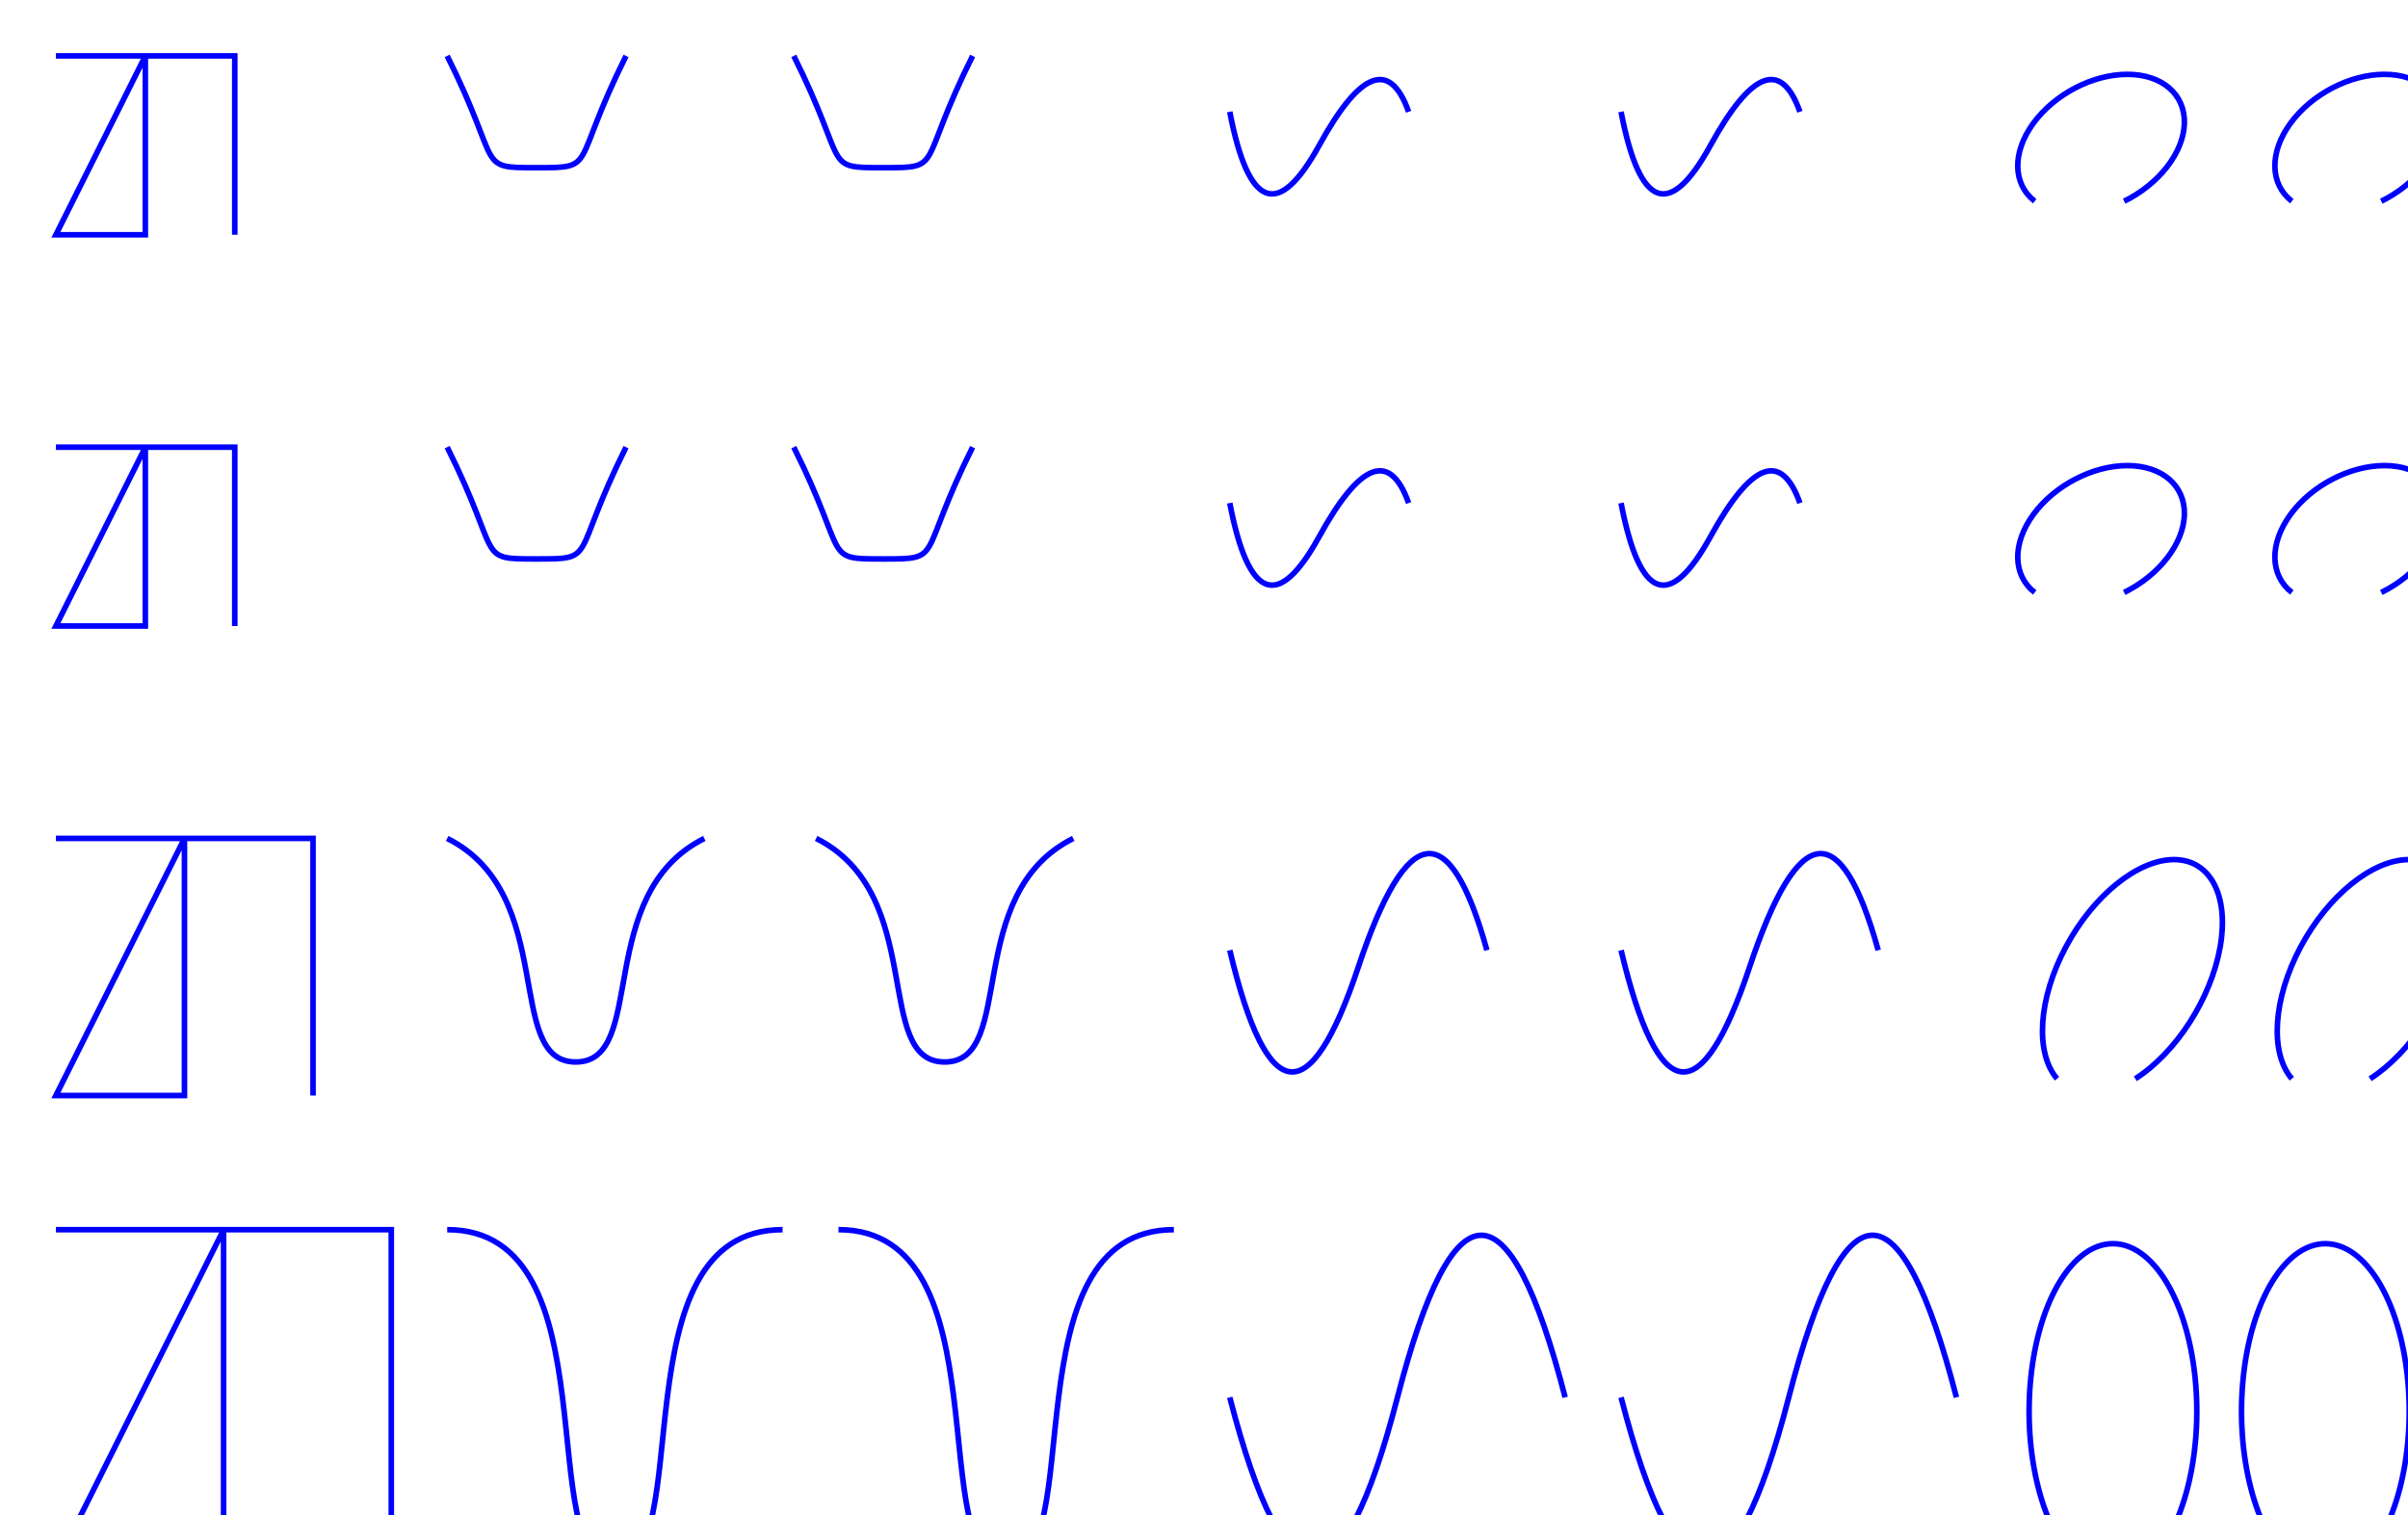
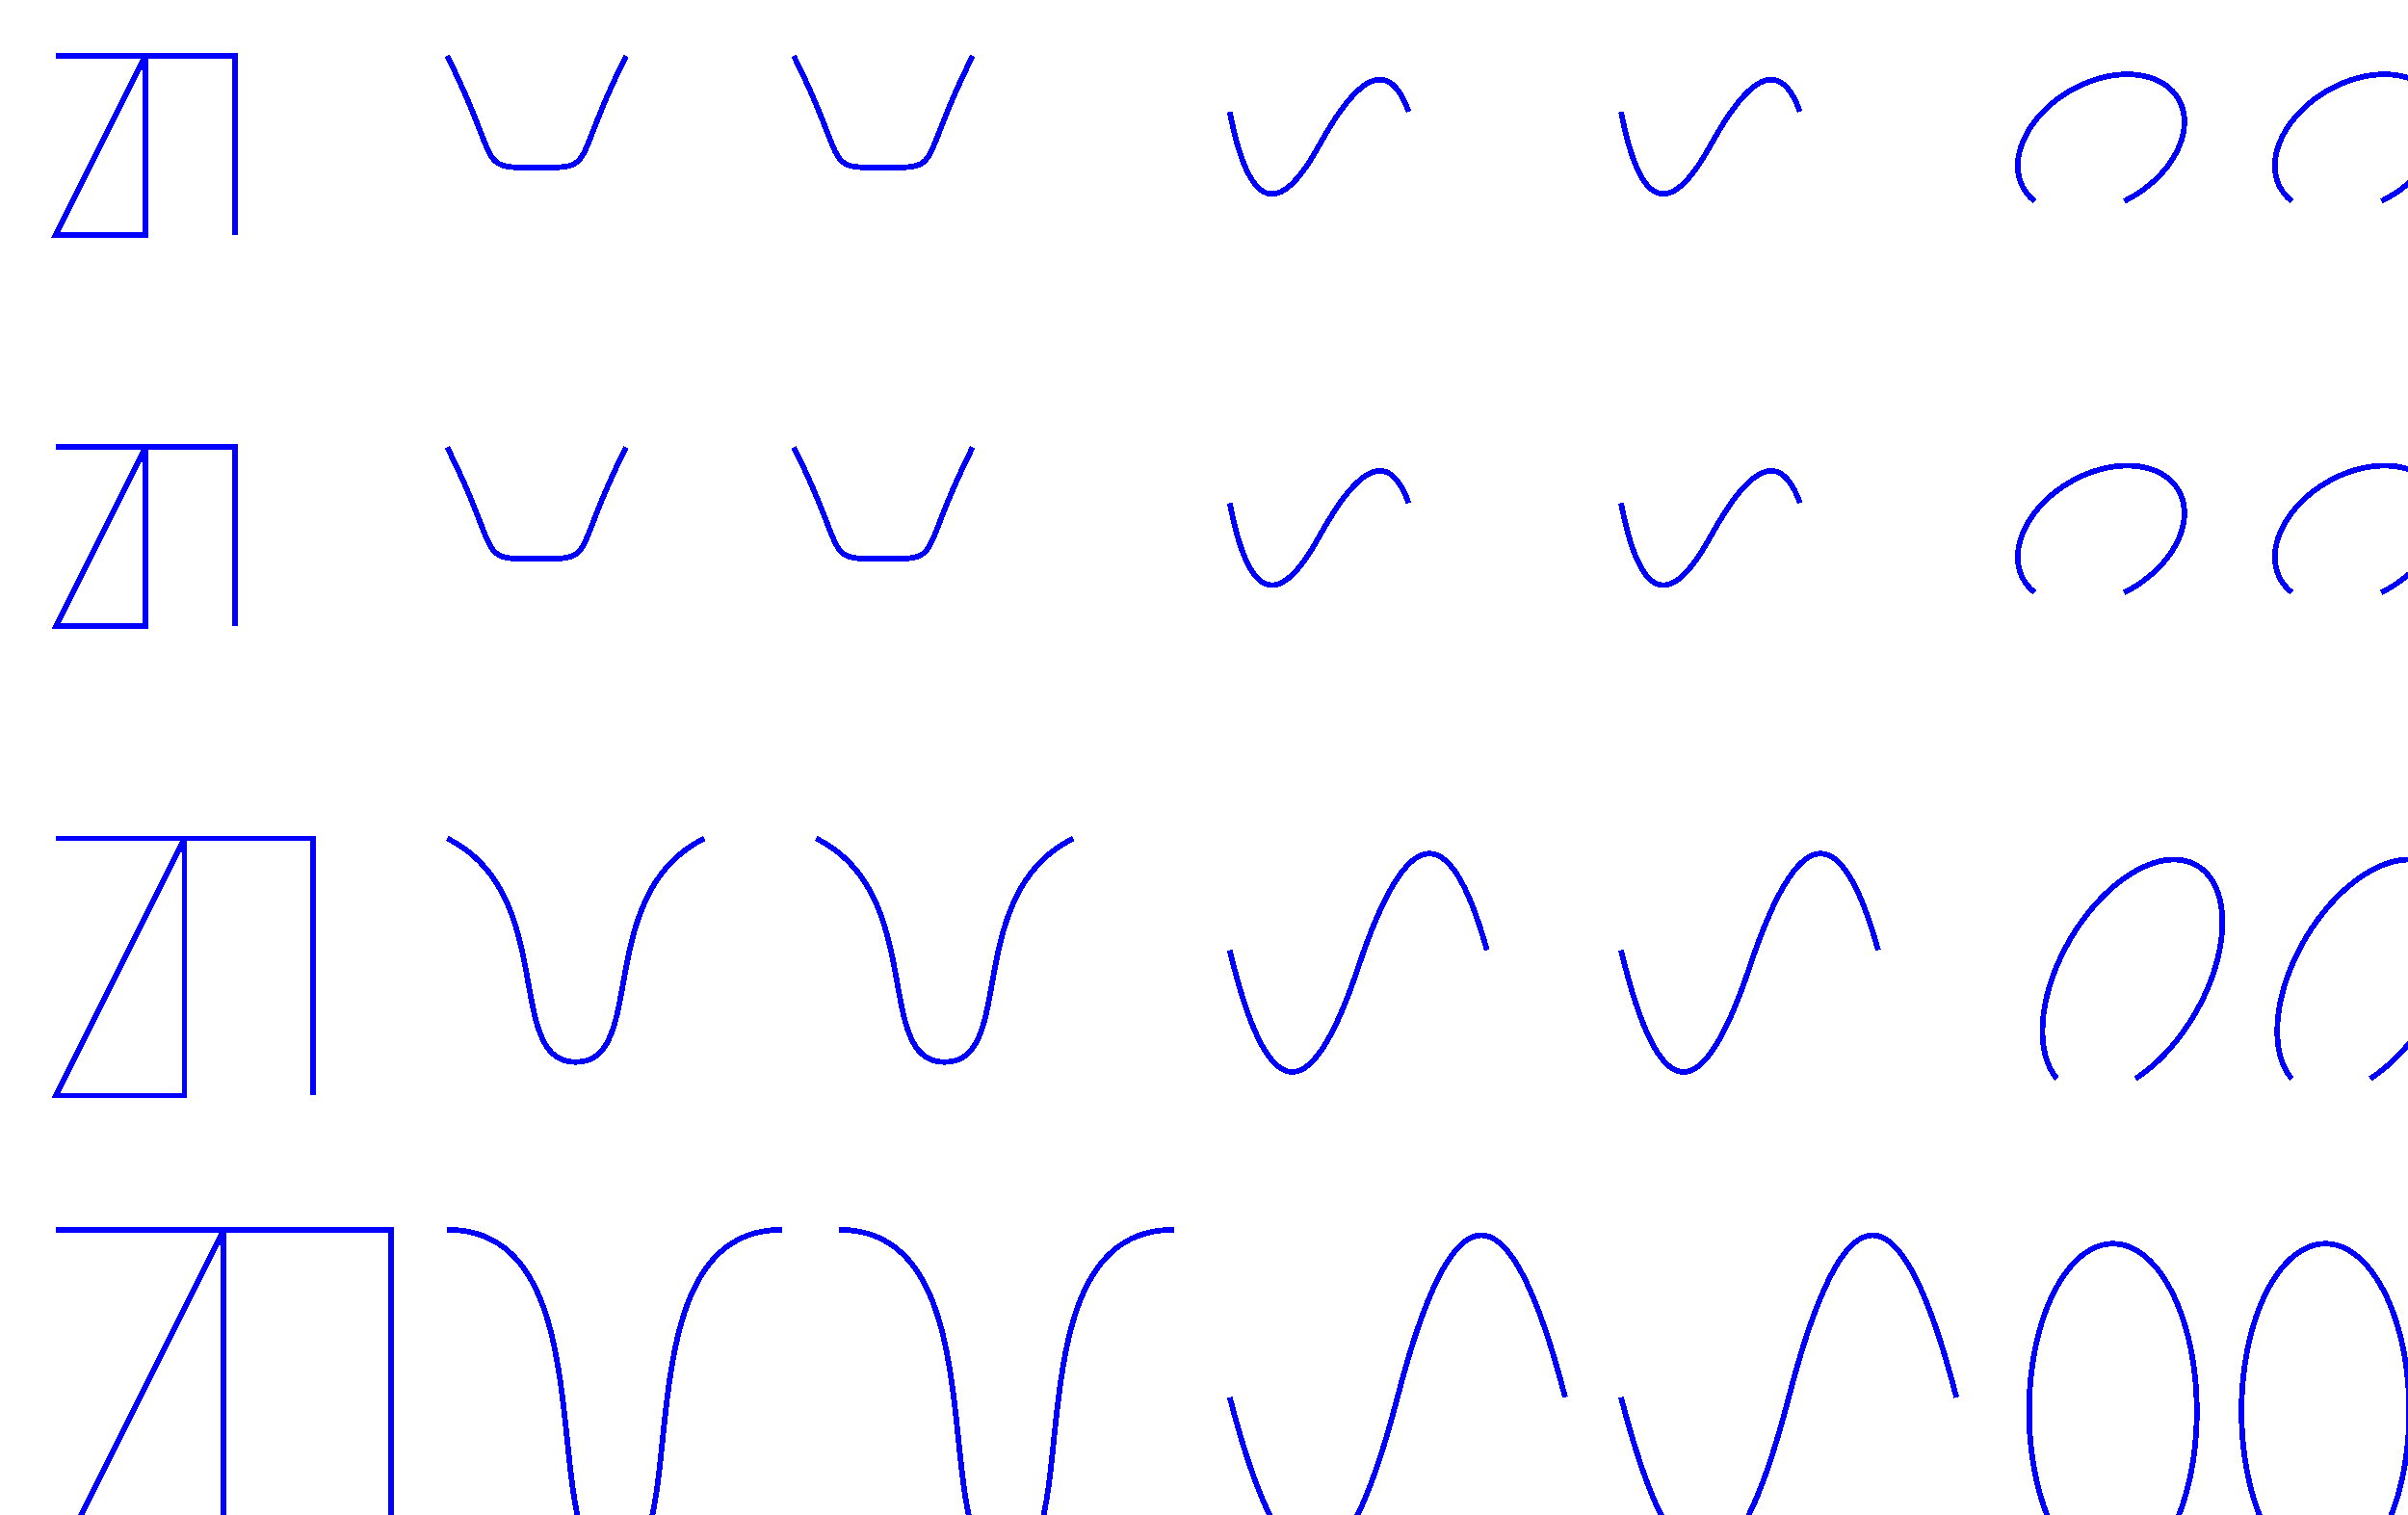
<svg xmlns="http://www.w3.org/2000/svg">
  <style type="text/css">
-     path { fill: none; stroke: blue; stroke-width: 1px; }
+     path { fill: none; stroke: blue; stroke-width: 1px;
+            shape-rendering: crispEdges; }
  </style>
  <path d="M10,10            L26,10            l-16,32            H26            V10            h16            v32             M80,10            C90,30 85,30 96,30            S102,30 112,10             m30,0            c10,20 5,20 16,20            s6,0 16,-20             M220,20            Q225,46 236,26            T252,20             M290,20            q5,26 16,6            t16,-6             M364,36            A16,11 -30 1 1 380,36             M410,36            a16,11 -30 1 1 16,0           " />
  <path transform="translate(0,70)" d="M10,10            L26,10            l-16,32            H26            V10            h16            v32             M80,10            C90,30 85,30 96,30            S102,30 112,10             m30,0            c10,20 5,20 16,20            s6,0 16,-20             M220,20            Q225,46 236,26            T252,20             M290,20            q5,26 16,6            t16,-6             M364,36            A16,11 -30 1 1 380,36             M410,36            a16,11 -30 1 1 16,0           " />
  <path transform="translate(0,140)" d="M10,10            L33,10            l-23,46            H33            V10            h23            v46             M80,10            C100,20 90,50 103,50            S106,20 126,10             m20,0            c20,10 10,40 23,40            s3,-30 23,-40             M220,30            Q230,72 243,33            T266,30             M290,30            q10,42 23,3            t23,-3             M368,53            A23,13 -60 1 1 382,53             M410,53            a23,13 -60 1 1 14,0           " />
  <path transform="translate(0,210)" d="M10,10            L40,10            l-30,60            H40            V10            h30            v60             M80,10            C110,10 95,70 110,70            S110,10 140,10             m10,0            c30,0 15,60 30,60            s0,-60 30,-60             M220,40            Q235,98 250,40            T280,40             M290,40            q15,58 30,0            t30,0             M372,70            A30,15 -90 1 1 384,70             M410,70            a30,15 -90 1 1 12,0           " />
</svg>
